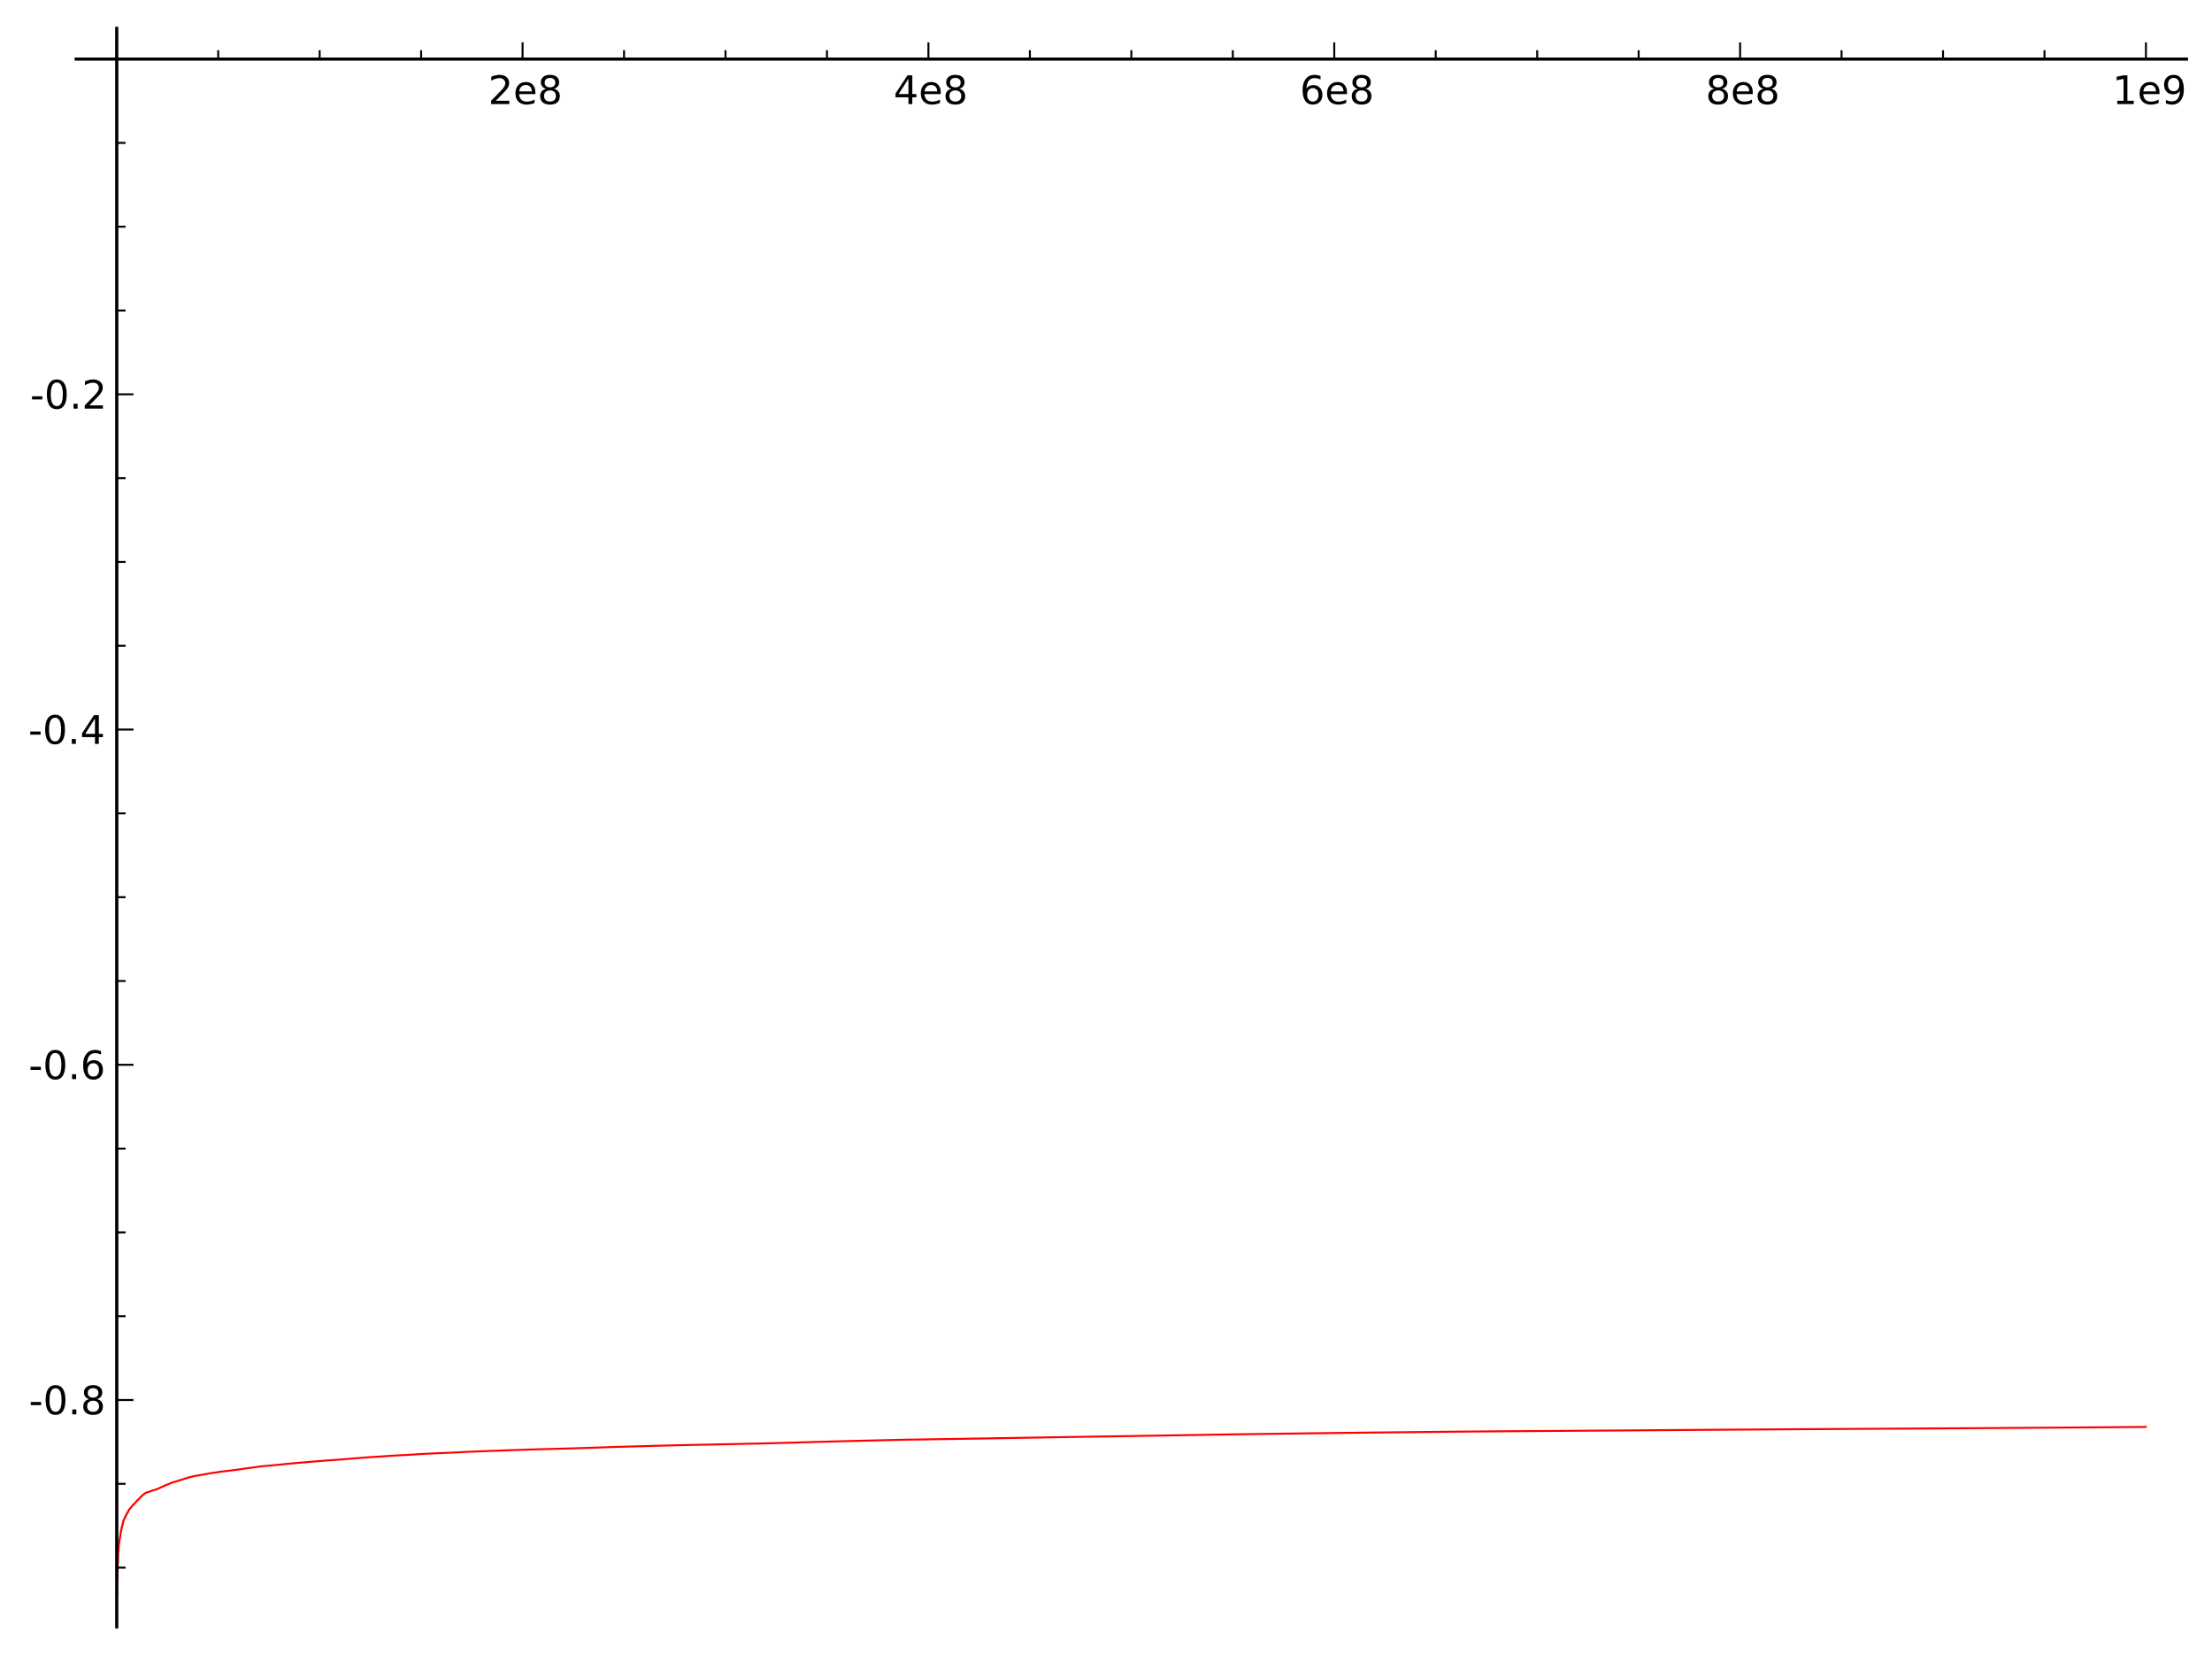
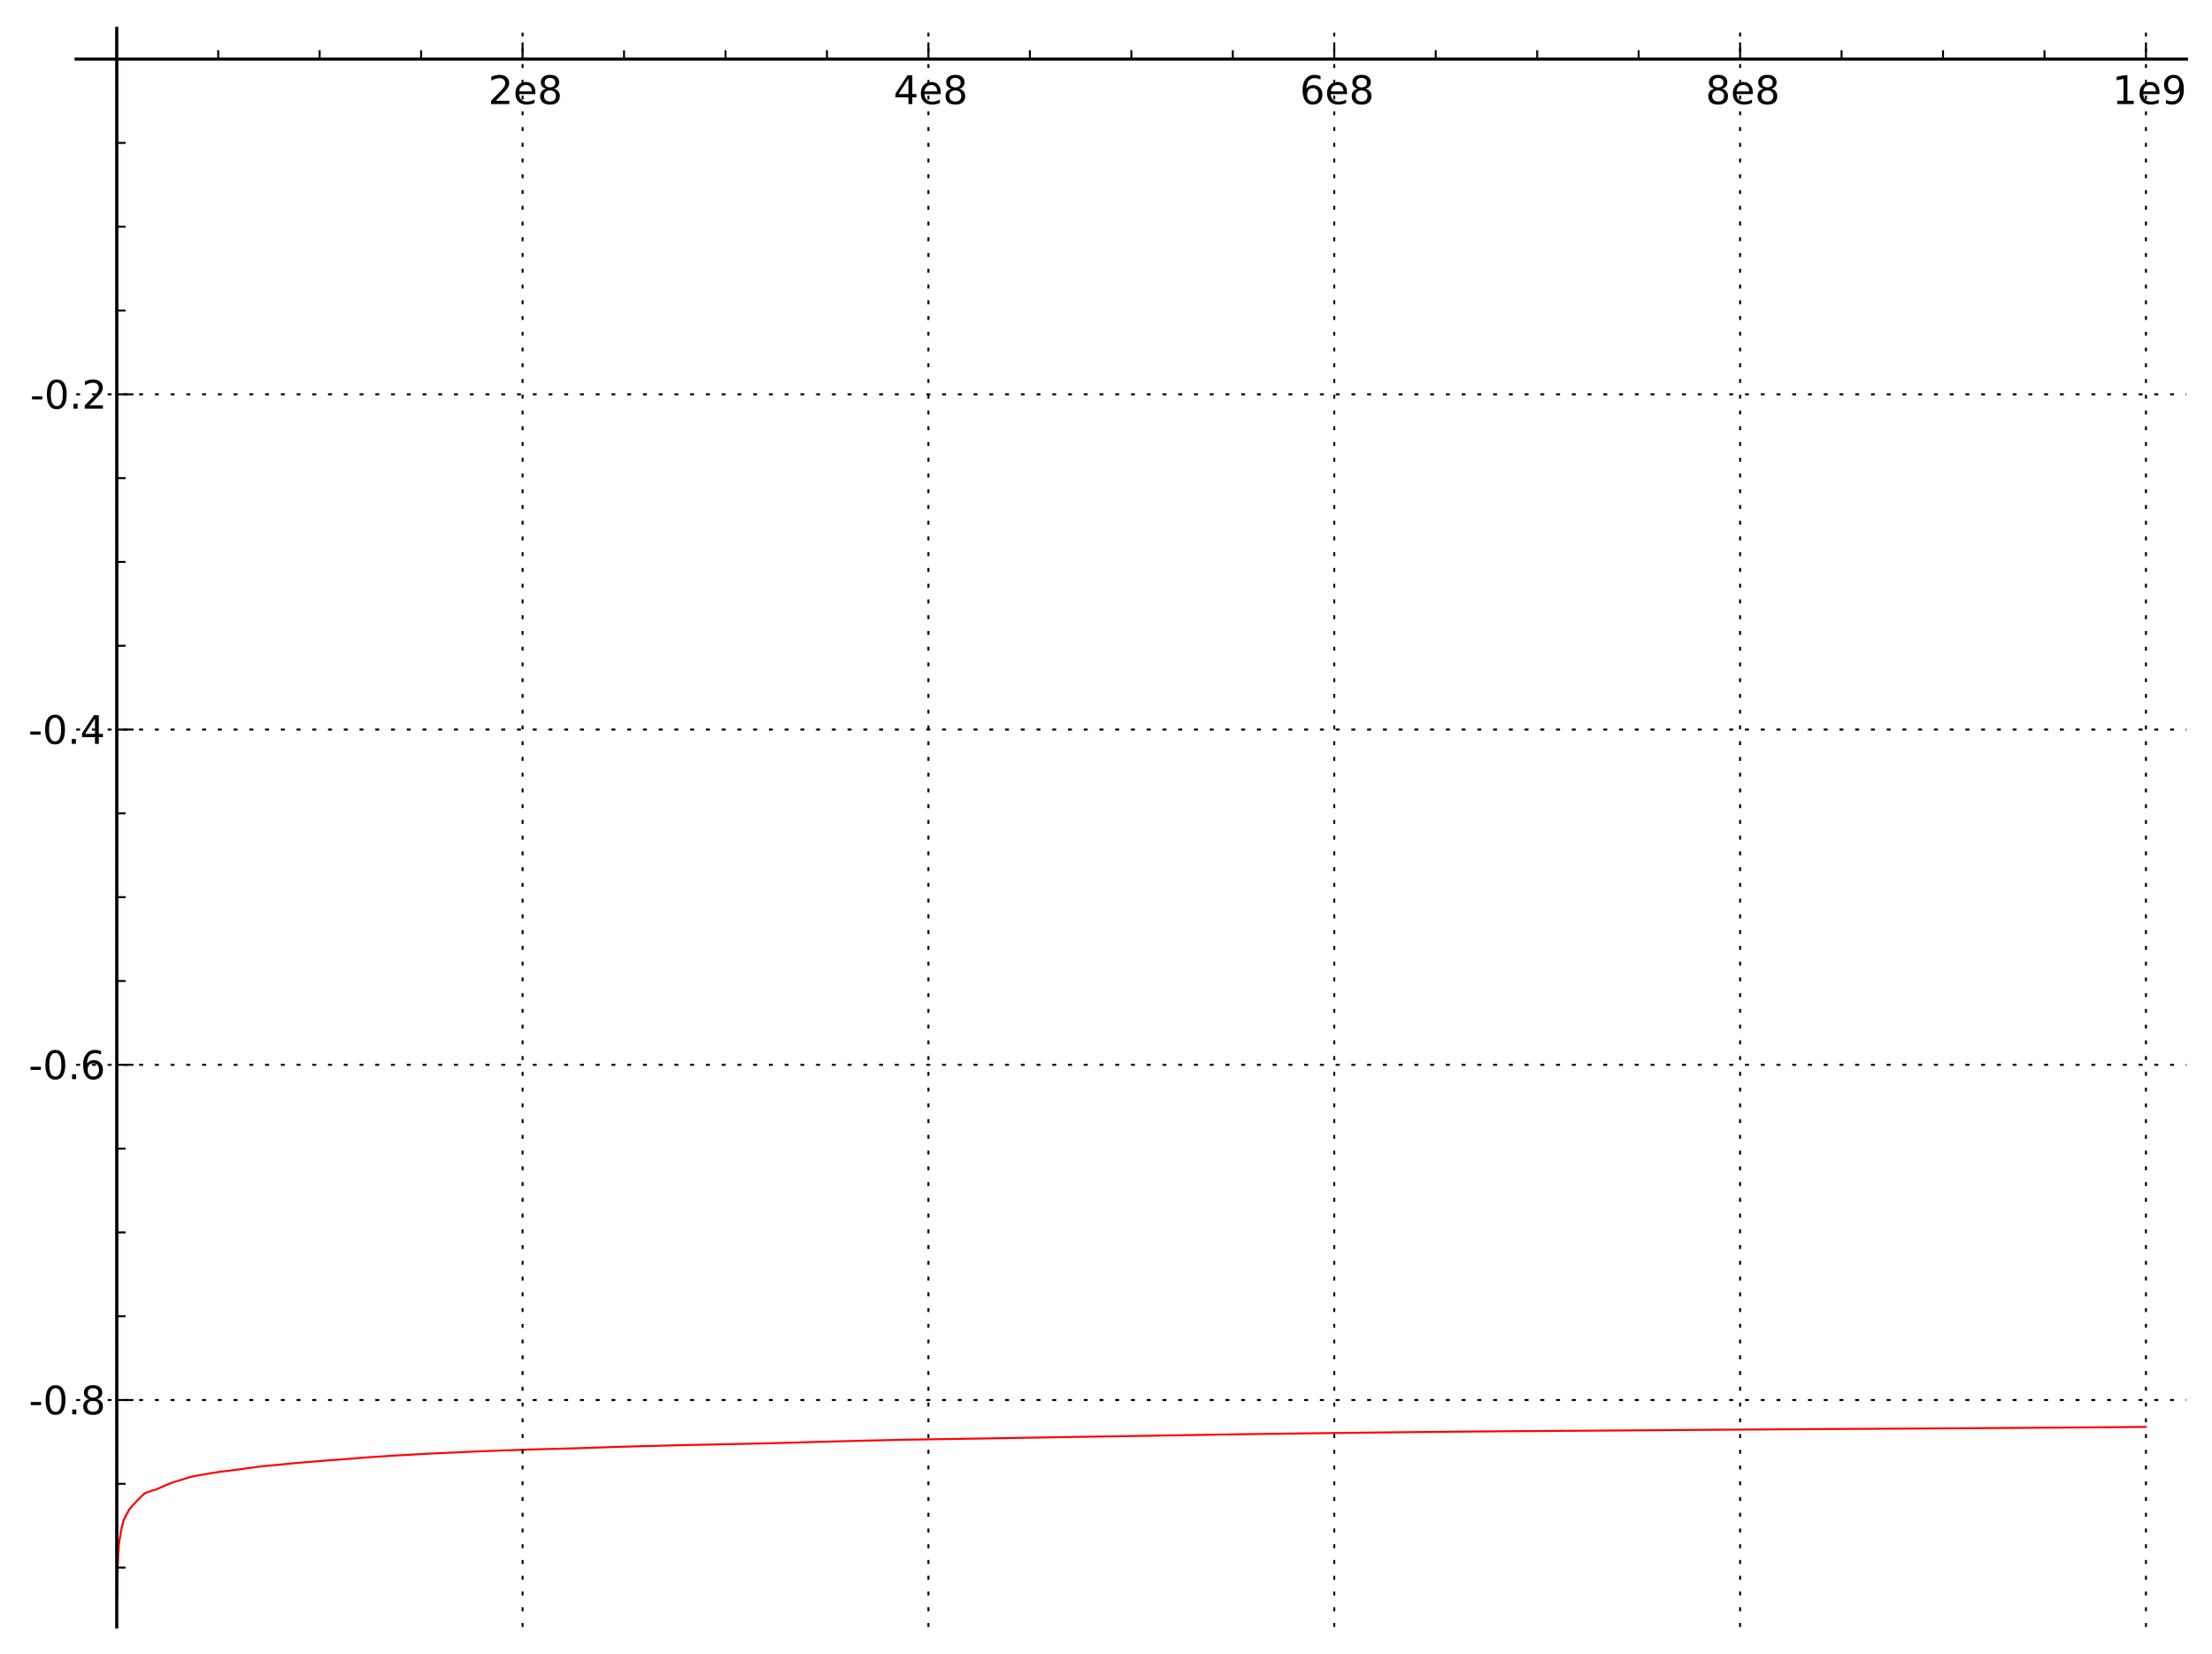
<svg xmlns="http://www.w3.org/2000/svg" xmlns:xlink="http://www.w3.org/1999/xlink" height="420pt" version="1.1" viewBox="0 0 562 420" width="562pt">
  <defs>
    <style type="text/css">
*{stroke-linecap:square;stroke-linejoin:round;}
  </style>
  </defs>
  <g id="figure_1">
    <g id="patch_1">
      <path d=" M0 420.48 L562.7 420.48 L562.7 0 L0 0 z " style="fill:#ffffff;" />
    </g>
    <g id="axes_1">
      <g id="patch_2">
        <path d=" M19.35 413.28 L555.5 413.28 L555.5 7.2 L19.35 7.2 z " style="fill:#ffffff;" />
      </g>
      <g id="line2d_1">
        <path clip-path="url(#p9594e53bbf)" d=" M29.661 15.009 L29.716 15.009 L29.716 405.471 L29.779 401.082 L29.845 401.082 L29.913 396.993 L29.982 396.993 L30.053 394.032 L30.124 394.032 L30.197 392.167 L30.27 392.167 L30.343 391.114 L30.417 391.114 L30.492 390.316 L30.567 390.316 L30.643 389.332 L30.719 389.332 L30.796 388.51 L30.872 388.51 L30.95 387.813 L31.027 387.813 L31.105 387.245 L31.183 387.245 L31.261 386.609 L31.339 386.609 L31.418 386.097 L31.498 386.097 L31.576 385.762 L31.656 385.762 L31.735 385.425 L31.815 385.425 L31.895 385.111 L31.975 385.111 L32.056 384.774 L32.137 384.774 L32.217 384.471 L32.298 384.471 L32.379 384.222 L32.46 384.222 L32.542 383.908 L32.624 383.908 L32.705 383.604 L32.787 383.604 L32.869 383.334 L33.034 383.243 L33.116 383.075 L33.28 382.971 L33.363 382.764 L33.529 382.665 L33.612 382.47 L33.779 382.373 L33.863 382.189 L34.03 382.117 L34.113 381.962 L34.28 381.877 L34.365 381.687 L34.533 381.586 L34.617 381.4 L34.786 381.303 L34.871 381.108 L35.04 381.023 L35.125 380.873 L35.294 380.802 L35.379 380.643 L35.55 380.55 L35.635 380.36 L35.805 380.28 L35.891 380.113 L36.062 380.026 L36.148 379.855 L36.319 379.782 L36.405 379.642 L36.577 379.574 L36.664 379.426 L36.835 379.359 L36.922 379.261 L37.181 379.177 L37.268 379.111 L37.615 379.019 L37.701 378.972 L38.137 378.864 L38.224 378.781 L38.573 378.695 L38.66 378.632 L39.097 378.542 L39.185 378.491 L39.624 378.383 L39.712 378.321 L40.064 378.212 L40.153 378.135 L40.418 378.051 L40.506 377.965 L40.772 377.883 L40.861 377.809 L41.127 377.732 L41.216 377.656 L41.571 377.547 L41.659 377.462 L41.927 377.375 L42.016 377.301 L42.283 377.222 L42.372 377.151 L42.73 377.042 L42.82 376.968 L43.177 376.865 L43.267 376.79 L43.625 376.681 L43.715 376.617 L44.074 376.525 L44.164 376.471 L44.524 376.39 L44.614 376.331 L45.065 376.222 L45.155 376.172 L45.515 376.088 L45.605 376.033 L45.969 375.948 L46.059 375.887 L46.421 375.796 L46.512 375.741 L46.874 375.657 L46.965 375.604 L47.331 375.519 L47.422 375.463 L47.787 375.377 L47.878 375.317 L48.334 375.217 L48.425 375.177 L48.974 375.066 L49.065 375.024 L49.704 374.913 L49.796 374.883 L50.437 374.779 L50.529 374.741 L51.173 374.644 L51.265 374.615 L52.003 374.509 L52.095 374.476 L52.74 374.374 L52.833 374.339 L53.572 374.23 L53.664 374.201 L54.406 374.104 L54.499 374.075 L55.241 373.976 L55.334 373.946 L56.171 373.837 L56.264 373.813 L57.291 373.704 L57.383 373.681 L58.412 373.572 L58.506 373.549 L59.441 373.439 L59.535 373.415 L60.473 373.306 L60.567 373.282 L61.413 373.176 L61.507 373.148 L62.26 373.05 L62.354 373.022 L63.203 372.916 L63.297 372.89 L64.24 372.78 L64.335 372.753 L65.186 372.65 L65.28 372.622 L66.132 372.518 L66.227 372.498 L67.364 372.396 L67.46 372.377 L68.885 372.267 L68.98 372.247 L70.125 372.143 L70.22 372.126 L71.365 372.021 L71.459 372.003 L72.606 371.892 L72.702 371.872 L73.852 371.769 L73.947 371.751 L75.289 371.642 L75.385 371.626 L76.729 371.521 L76.826 371.505 L78.172 371.396 L78.269 371.38 L79.713 371.27 L79.81 371.256 L81.162 371.149 L81.258 371.134 L82.707 371.025 L82.803 371.01 L84.45 370.901 L84.546 370.887 L86.095 370.783 L86.192 370.768 L87.748 370.657 L87.844 370.643 L89.209 370.533 L89.306 370.516 L90.669 370.411 L90.766 370.394 L92.231 370.288 L92.329 370.273 L93.891 370.162 L93.988 370.149 L95.944 370.039 L96.041 370.026 L97.706 369.921 L97.805 369.906 L99.374 369.8 L99.473 369.786 L101.44 369.68 L101.538 369.669 L103.799 369.564 L103.897 369.551 L105.671 369.441 L105.769 369.43 L107.745 369.319 L107.844 369.307 L110.117 369.199 L110.216 369.19 L112.789 369.082 L112.89 369.074 L115.567 368.964 L115.666 368.955 L117.949 368.846 L118.048 368.835 L120.634 368.724 L120.734 368.717 L123.624 368.608 L123.724 368.6 L126.717 368.489 L126.817 368.483 L130.018 368.375 L130.117 368.368 L133.425 368.258 L133.525 368.251 L137.036 368.141 L137.137 368.136 L141.46 368.025 L141.561 368.02 L145.792 367.909 L145.893 367.903 L149.323 367.794 L149.425 367.787 L152.859 367.679 L152.961 367.672 L156.097 367.564 L156.199 367.558 L160.051 367.449 L160.153 367.443 L164.314 367.333 L164.417 367.327 L168.585 367.218 L168.688 367.213 L173.068 367.103 L173.169 367.099 L178.681 366.988 L178.784 366.984 L184.203 366.874 L184.305 366.869 L189.32 366.76 L189.422 366.755 L194.555 366.646 L194.658 366.641 L198.87 366.531 L198.973 366.525 L202.884 366.415 L202.986 366.409 L206.694 366.3 L206.796 366.293 L211.024 366.184 L211.128 366.178 L215.466 366.068 L215.569 366.062 L220.117 365.952 L220.22 365.947 L224.873 365.838 L224.976 365.832 L229.741 365.722 L229.845 365.718 L236.905 365.607 L237.008 365.603 L244.286 365.493 L244.39 365.49 L251.263 365.38 L251.367 365.376 L257.728 365.267 L257.833 365.263 L264.622 365.153 L264.726 365.149 L271.21 365.039 L271.315 365.035 L278.543 364.925 L278.648 364.922 L285.99 364.811 L286.094 364.808 L292.826 364.699 L292.931 364.695 L299.771 364.584 L299.875 364.581 L306.614 364.471 L306.72 364.467 L313.679 364.357 L313.785 364.354 L321.493 364.243 L321.599 364.24 L330.163 364.13 L330.268 364.127 L338.844 364.017 L338.951 364.014 L348.39 363.903 L348.495 363.901 L359.116 363.79 L359.222 363.788 L369.647 363.677 L369.753 363.675 L382.971 363.565 L383.078 363.563 L399.628 363.453 L399.735 363.451 L416.221 363.341 L416.328 363.339 L430.379 363.228 L430.485 363.226 L447.129 363.116 L447.237 363.114 L464.89 363.004 L464.998 363.002 L484.745 362.891 L484.853 362.89 L502.687 362.779 L502.795 362.778 L519.367 362.667 L519.476 362.666 L535.202 362.555 L535.312 362.553 L545.189 362.47 L545.189 362.469" style="fill:none;stroke:#ff0000;stroke-width:0.5;" />
      </g>
      <g id="matplotlib.axis_1">
        <g id="xtick_1">
          <g id="line2d_2">
-             <defs>
-               <path d=" M0 0 L0 -4" id="me27b94e650" />
-             </defs>
-             <g>
-               <use style="stroke:#000000;stroke-linecap:butt;stroke-width:0.5;" x="29.661" xlink:href="#me27b94e650" y="15.009" />
+             <path d=" M29.661 413.28 L29.661 7.2" style="fill:none;stroke:#000000;stroke-dasharray:1,3;stroke-dashoffset:0.0;stroke-linecap:butt;stroke-width:0.5;" />
+           </g>
+           <g id="line2d_3">
+             <defs>
+               <path d=" M0 0 L0 -4" id="mba7c2522da" />
+             </defs>
+             <g>
+               <use style="stroke:#000000;stroke-linecap:butt;stroke-width:0.5;" x="29.661" xlink:href="#mba7c2522da" y="15.009" />
            </g>
          </g>
        </g>
        <g id="xtick_2">
-           <g id="line2d_3">
-             <defs>
-               <path d=" M0 0 L0 -4" id="me27b94e650" />
-             </defs>
-             <g>
-               <use style="stroke:#000000;stroke-linecap:butt;stroke-width:0.5;" x="132.772" xlink:href="#me27b94e650" y="15.009" />
+           <g id="line2d_4">
+             <path d=" M132.772 413.28 L132.772 7.2" style="fill:none;stroke:#000000;stroke-dasharray:1,3;stroke-dashoffset:0.0;stroke-linecap:butt;stroke-width:0.5;" />
+           </g>
+           <g id="line2d_5">
+             <defs>
+               <path d=" M0 0 L0 -4" id="mba7c2522da" />
+             </defs>
+             <g>
+               <use style="stroke:#000000;stroke-linecap:butt;stroke-width:0.5;" x="132.772" xlink:href="#mba7c2522da" y="15.009" />
            </g>
          </g>
          <g id="text_1">
            <defs>
              <path d=" M19.188 8.297 L53.609 8.297 L53.609 0 L7.328 0 L7.328 8.297 Q12.938 14.109 22.625 23.891 Q32.328 33.688 34.812 36.531 Q39.547 41.844 41.422 45.531 Q43.312 49.219 43.312 52.781 Q43.312 58.594 39.234 62.25 Q35.156 65.922 28.609 65.922 Q23.969 65.922 18.812 64.312 Q13.672 62.703 7.812 59.422 L7.812 69.391 Q13.766 71.781 18.938 73 Q24.125 74.219 28.422 74.219 Q39.75 74.219 46.484 68.547 Q53.219 62.891 53.219 53.422 Q53.219 48.922 51.531 44.891 Q49.859 40.875 45.406 35.406 Q44.188 33.984 37.641 27.219 Q31.109 20.453 19.188 8.297" id="BitstreamVeraSans-Roman-32" />
              <path d=" M56.203 29.594 L56.203 25.203 L14.891 25.203 Q15.484 15.922 20.484 11.062 Q25.484 6.203 34.422 6.203 Q39.594 6.203 44.453 7.469 Q49.312 8.734 54.109 11.281 L54.109 2.781 Q49.266 0.734 44.188 -0.344 Q39.109 -1.422 33.891 -1.422 Q20.797 -1.422 13.156 6.188 Q5.516 13.812 5.516 26.812 Q5.516 40.234 12.766 48.109 Q20.016 56 32.328 56 Q43.359 56 49.781 48.891 Q56.203 41.797 56.203 29.594 M47.219 32.234 Q47.125 39.594 43.094 43.984 Q39.062 48.391 32.422 48.391 Q24.906 48.391 20.391 44.141 Q15.875 39.891 15.188 32.172 z " id="BitstreamVeraSans-Roman-65" />
              <path d=" M31.781 34.625 Q24.75 34.625 20.719 30.859 Q16.703 27.094 16.703 20.516 Q16.703 13.922 20.719 10.156 Q24.75 6.391 31.781 6.391 Q38.812 6.391 42.859 10.172 Q46.922 13.969 46.922 20.516 Q46.922 27.094 42.891 30.859 Q38.875 34.625 31.781 34.625 M21.922 38.812 Q15.578 40.375 12.031 44.719 Q8.5 49.078 8.5 55.328 Q8.5 64.062 14.719 69.141 Q20.953 74.219 31.781 74.219 Q42.672 74.219 48.875 69.141 Q55.078 64.062 55.078 55.328 Q55.078 49.078 51.531 44.719 Q48 40.375 41.703 38.812 Q48.828 37.156 52.797 32.312 Q56.781 27.484 56.781 20.516 Q56.781 9.906 50.312 4.234 Q43.844 -1.422 31.781 -1.422 Q19.734 -1.422 13.25 4.234 Q6.781 9.906 6.781 20.516 Q6.781 27.484 10.781 32.312 Q14.797 37.156 21.922 38.812 M18.312 54.391 Q18.312 48.734 21.844 45.562 Q25.391 42.391 31.781 42.391 Q38.141 42.391 41.719 45.562 Q45.312 48.734 45.312 54.391 Q45.312 60.062 41.719 63.234 Q38.141 66.406 31.781 66.406 Q25.391 66.406 21.844 63.234 Q18.312 60.062 18.312 54.391" id="BitstreamVeraSans-Roman-38" />
            </defs>
            <g transform="translate(124.0415 26.43111)scale(0.1 -0.1)">
              <use xlink:href="#BitstreamVeraSans-Roman-32" />
              <use x="63.623" xlink:href="#BitstreamVeraSans-Roman-65" />
              <use x="125.146" xlink:href="#BitstreamVeraSans-Roman-38" />
            </g>
          </g>
        </g>
        <g id="xtick_3">
-           <g id="line2d_4">
-             <defs>
-               <path d=" M0 0 L0 -4" id="me27b94e650" />
-             </defs>
-             <g>
-               <use style="stroke:#000000;stroke-linecap:butt;stroke-width:0.5;" x="235.883" xlink:href="#me27b94e650" y="15.009" />
+           <g id="line2d_6">
+             <path d=" M235.883 413.28 L235.883 7.2" style="fill:none;stroke:#000000;stroke-dasharray:1,3;stroke-dashoffset:0.0;stroke-linecap:butt;stroke-width:0.5;" />
+           </g>
+           <g id="line2d_7">
+             <defs>
+               <path d=" M0 0 L0 -4" id="mba7c2522da" />
+             </defs>
+             <g>
+               <use style="stroke:#000000;stroke-linecap:butt;stroke-width:0.5;" x="235.883" xlink:href="#mba7c2522da" y="15.009" />
            </g>
          </g>
          <g id="text_2">
            <defs>
              <path d=" M37.797 64.312 L12.891 25.391 L37.797 25.391 z  M35.203 72.906 L47.609 72.906 L47.609 25.391 L58.016 25.391 L58.016 17.188 L47.609 17.188 L47.609 0 L37.797 0 L37.797 17.188 L4.891 17.188 L4.891 26.703 z " id="BitstreamVeraSans-Roman-34" />
            </defs>
            <g transform="translate(227.0307 26.43111)scale(0.1 -0.1)">
              <use xlink:href="#BitstreamVeraSans-Roman-34" />
              <use x="63.623" xlink:href="#BitstreamVeraSans-Roman-65" />
              <use x="125.146" xlink:href="#BitstreamVeraSans-Roman-38" />
            </g>
          </g>
        </g>
        <g id="xtick_4">
-           <g id="line2d_5">
-             <defs>
-               <path d=" M0 0 L0 -4" id="me27b94e650" />
-             </defs>
-             <g>
-               <use style="stroke:#000000;stroke-linecap:butt;stroke-width:0.5;" x="338.994" xlink:href="#me27b94e650" y="15.009" />
+           <g id="line2d_8">
+             <path d=" M338.994 413.28 L338.994 7.2" style="fill:none;stroke:#000000;stroke-dasharray:1,3;stroke-dashoffset:0.0;stroke-linecap:butt;stroke-width:0.5;" />
+           </g>
+           <g id="line2d_9">
+             <defs>
+               <path d=" M0 0 L0 -4" id="mba7c2522da" />
+             </defs>
+             <g>
+               <use style="stroke:#000000;stroke-linecap:butt;stroke-width:0.5;" x="338.994" xlink:href="#mba7c2522da" y="15.009" />
            </g>
          </g>
          <g id="text_3">
            <defs>
              <path d=" M33.016 40.375 Q26.375 40.375 22.484 35.828 Q18.609 31.297 18.609 23.391 Q18.609 15.531 22.484 10.953 Q26.375 6.391 33.016 6.391 Q39.656 6.391 43.531 10.953 Q47.406 15.531 47.406 23.391 Q47.406 31.297 43.531 35.828 Q39.656 40.375 33.016 40.375 M52.594 71.297 L52.594 62.312 Q48.875 64.062 45.094 64.984 Q41.312 65.922 37.594 65.922 Q27.828 65.922 22.672 59.328 Q17.531 52.734 16.797 39.406 Q19.672 43.656 24.016 45.922 Q28.375 48.188 33.594 48.188 Q44.578 48.188 50.953 41.516 Q57.328 34.859 57.328 23.391 Q57.328 12.156 50.688 5.359 Q44.047 -1.422 33.016 -1.422 Q20.359 -1.422 13.672 8.266 Q6.984 17.969 6.984 36.375 Q6.984 53.656 15.188 63.938 Q23.391 74.219 37.203 74.219 Q40.922 74.219 44.703 73.484 Q48.484 72.75 52.594 71.297" id="BitstreamVeraSans-Roman-36" />
            </defs>
            <g transform="translate(330.2465 26.43111)scale(0.1 -0.1)">
              <use xlink:href="#BitstreamVeraSans-Roman-36" />
              <use x="63.623" xlink:href="#BitstreamVeraSans-Roman-65" />
              <use x="125.146" xlink:href="#BitstreamVeraSans-Roman-38" />
            </g>
          </g>
        </g>
        <g id="xtick_5">
-           <g id="line2d_6">
-             <defs>
-               <path d=" M0 0 L0 -4" id="me27b94e650" />
-             </defs>
-             <g>
-               <use style="stroke:#000000;stroke-linecap:butt;stroke-width:0.5;" x="442.105" xlink:href="#me27b94e650" y="15.009" />
+           <g id="line2d_10">
+             <path d=" M442.105 413.28 L442.105 7.2" style="fill:none;stroke:#000000;stroke-dasharray:1,3;stroke-dashoffset:0.0;stroke-linecap:butt;stroke-width:0.5;" />
+           </g>
+           <g id="line2d_11">
+             <defs>
+               <path d=" M0 0 L0 -4" id="mba7c2522da" />
+             </defs>
+             <g>
+               <use style="stroke:#000000;stroke-linecap:butt;stroke-width:0.5;" x="442.105" xlink:href="#mba7c2522da" y="15.009" />
            </g>
          </g>
          <g id="text_4">
            <g transform="translate(433.3474 26.43111)scale(0.1 -0.1)">
              <use xlink:href="#BitstreamVeraSans-Roman-38" />
              <use x="63.623" xlink:href="#BitstreamVeraSans-Roman-65" />
              <use x="125.146" xlink:href="#BitstreamVeraSans-Roman-38" />
            </g>
          </g>
        </g>
        <g id="xtick_6">
-           <g id="line2d_7">
-             <defs>
-               <path d=" M0 0 L0 -4" id="me27b94e650" />
-             </defs>
-             <g>
-               <use style="stroke:#000000;stroke-linecap:butt;stroke-width:0.5;" x="545.216" xlink:href="#me27b94e650" y="15.009" />
+           <g id="line2d_12">
+             <path d=" M545.216 413.28 L545.216 7.2" style="fill:none;stroke:#000000;stroke-dasharray:1,3;stroke-dashoffset:0.0;stroke-linecap:butt;stroke-width:0.5;" />
+           </g>
+           <g id="line2d_13">
+             <defs>
+               <path d=" M0 0 L0 -4" id="mba7c2522da" />
+             </defs>
+             <g>
+               <use style="stroke:#000000;stroke-linecap:butt;stroke-width:0.5;" x="545.216" xlink:href="#mba7c2522da" y="15.009" />
            </g>
          </g>
          <g id="text_5">
            <defs>
              <path d=" M10.984 1.516 L10.984 10.5 Q14.703 8.734 18.5 7.812 Q22.312 6.891 25.984 6.891 Q35.75 6.891 40.891 13.453 Q46.047 20.016 46.781 33.406 Q43.953 29.203 39.594 26.953 Q35.25 24.703 29.984 24.703 Q19.047 24.703 12.672 31.312 Q6.297 37.938 6.297 49.422 Q6.297 60.641 12.938 67.422 Q19.578 74.219 30.609 74.219 Q43.266 74.219 49.922 64.516 Q56.594 54.828 56.594 36.375 Q56.594 19.141 48.406 8.859 Q40.234 -1.422 26.422 -1.422 Q22.703 -1.422 18.891 -0.688 Q15.094 0.047 10.984 1.516 M30.609 32.422 Q37.25 32.422 41.125 36.953 Q45.016 41.5 45.016 49.422 Q45.016 57.281 41.125 61.844 Q37.25 66.406 30.609 66.406 Q23.969 66.406 20.094 61.844 Q16.219 57.281 16.219 49.422 Q16.219 41.5 20.094 36.953 Q23.969 32.422 30.609 32.422" id="BitstreamVeraSans-Roman-39" />
              <path d=" M12.406 8.297 L28.516 8.297 L28.516 63.922 L10.984 60.406 L10.984 69.391 L28.422 72.906 L38.281 72.906 L38.281 8.297 L54.391 8.297 L54.391 0 L12.406 0 z " id="BitstreamVeraSans-Roman-31" />
            </defs>
            <g transform="translate(536.678 26.43111)scale(0.1 -0.1)">
              <use xlink:href="#BitstreamVeraSans-Roman-31" />
              <use x="63.623" xlink:href="#BitstreamVeraSans-Roman-65" />
              <use x="125.146" xlink:href="#BitstreamVeraSans-Roman-39" />
            </g>
          </g>
        </g>
        <g id="xtick_7">
-           <g id="line2d_8">
-             <defs>
-               <path d=" M0 0 L0 -2" id="m4bc8f8d22d" />
-             </defs>
-             <g>
-               <use style="stroke:#000000;stroke-linecap:butt;stroke-width:0.5;" x="55.439" xlink:href="#m4bc8f8d22d" y="15.009" />
+           <g id="line2d_14">
+             <defs>
+               <path d=" M0 0 L0 -2" id="m76dfd2dc14" />
+             </defs>
+             <g>
+               <use style="stroke:#000000;stroke-linecap:butt;stroke-width:0.5;" x="55.439" xlink:href="#m76dfd2dc14" y="15.009" />
            </g>
          </g>
        </g>
        <g id="xtick_8">
-           <g id="line2d_9">
-             <defs>
-               <path d=" M0 0 L0 -2" id="m4bc8f8d22d" />
-             </defs>
-             <g>
-               <use style="stroke:#000000;stroke-linecap:butt;stroke-width:0.5;" x="81.216" xlink:href="#m4bc8f8d22d" y="15.009" />
+           <g id="line2d_15">
+             <defs>
+               <path d=" M0 0 L0 -2" id="m76dfd2dc14" />
+             </defs>
+             <g>
+               <use style="stroke:#000000;stroke-linecap:butt;stroke-width:0.5;" x="81.216" xlink:href="#m76dfd2dc14" y="15.009" />
            </g>
          </g>
        </g>
        <g id="xtick_9">
-           <g id="line2d_10">
-             <defs>
-               <path d=" M0 0 L0 -2" id="m4bc8f8d22d" />
-             </defs>
-             <g>
-               <use style="stroke:#000000;stroke-linecap:butt;stroke-width:0.5;" x="106.994" xlink:href="#m4bc8f8d22d" y="15.009" />
+           <g id="line2d_16">
+             <defs>
+               <path d=" M0 0 L0 -2" id="m76dfd2dc14" />
+             </defs>
+             <g>
+               <use style="stroke:#000000;stroke-linecap:butt;stroke-width:0.5;" x="106.994" xlink:href="#m76dfd2dc14" y="15.009" />
            </g>
          </g>
        </g>
        <g id="xtick_10">
-           <g id="line2d_11">
-             <defs>
-               <path d=" M0 0 L0 -2" id="m4bc8f8d22d" />
-             </defs>
-             <g>
-               <use style="stroke:#000000;stroke-linecap:butt;stroke-width:0.5;" x="158.55" xlink:href="#m4bc8f8d22d" y="15.009" />
+           <g id="line2d_17">
+             <defs>
+               <path d=" M0 0 L0 -2" id="m76dfd2dc14" />
+             </defs>
+             <g>
+               <use style="stroke:#000000;stroke-linecap:butt;stroke-width:0.5;" x="158.55" xlink:href="#m76dfd2dc14" y="15.009" />
            </g>
          </g>
        </g>
        <g id="xtick_11">
-           <g id="line2d_12">
-             <defs>
-               <path d=" M0 0 L0 -2" id="m4bc8f8d22d" />
-             </defs>
-             <g>
-               <use style="stroke:#000000;stroke-linecap:butt;stroke-width:0.5;" x="184.328" xlink:href="#m4bc8f8d22d" y="15.009" />
+           <g id="line2d_18">
+             <defs>
+               <path d=" M0 0 L0 -2" id="m76dfd2dc14" />
+             </defs>
+             <g>
+               <use style="stroke:#000000;stroke-linecap:butt;stroke-width:0.5;" x="184.328" xlink:href="#m76dfd2dc14" y="15.009" />
            </g>
          </g>
        </g>
        <g id="xtick_12">
-           <g id="line2d_13">
-             <defs>
-               <path d=" M0 0 L0 -2" id="m4bc8f8d22d" />
-             </defs>
-             <g>
-               <use style="stroke:#000000;stroke-linecap:butt;stroke-width:0.5;" x="210.105" xlink:href="#m4bc8f8d22d" y="15.009" />
+           <g id="line2d_19">
+             <defs>
+               <path d=" M0 0 L0 -2" id="m76dfd2dc14" />
+             </defs>
+             <g>
+               <use style="stroke:#000000;stroke-linecap:butt;stroke-width:0.5;" x="210.105" xlink:href="#m76dfd2dc14" y="15.009" />
            </g>
          </g>
        </g>
        <g id="xtick_13">
-           <g id="line2d_14">
-             <defs>
-               <path d=" M0 0 L0 -2" id="m4bc8f8d22d" />
-             </defs>
-             <g>
-               <use style="stroke:#000000;stroke-linecap:butt;stroke-width:0.5;" x="261.661" xlink:href="#m4bc8f8d22d" y="15.009" />
+           <g id="line2d_20">
+             <defs>
+               <path d=" M0 0 L0 -2" id="m76dfd2dc14" />
+             </defs>
+             <g>
+               <use style="stroke:#000000;stroke-linecap:butt;stroke-width:0.5;" x="261.661" xlink:href="#m76dfd2dc14" y="15.009" />
            </g>
          </g>
        </g>
        <g id="xtick_14">
-           <g id="line2d_15">
-             <defs>
-               <path d=" M0 0 L0 -2" id="m4bc8f8d22d" />
-             </defs>
-             <g>
-               <use style="stroke:#000000;stroke-linecap:butt;stroke-width:0.5;" x="287.439" xlink:href="#m4bc8f8d22d" y="15.009" />
+           <g id="line2d_21">
+             <defs>
+               <path d=" M0 0 L0 -2" id="m76dfd2dc14" />
+             </defs>
+             <g>
+               <use style="stroke:#000000;stroke-linecap:butt;stroke-width:0.5;" x="287.439" xlink:href="#m76dfd2dc14" y="15.009" />
            </g>
          </g>
        </g>
        <g id="xtick_15">
-           <g id="line2d_16">
-             <defs>
-               <path d=" M0 0 L0 -2" id="m4bc8f8d22d" />
-             </defs>
-             <g>
-               <use style="stroke:#000000;stroke-linecap:butt;stroke-width:0.5;" x="313.216" xlink:href="#m4bc8f8d22d" y="15.009" />
+           <g id="line2d_22">
+             <defs>
+               <path d=" M0 0 L0 -2" id="m76dfd2dc14" />
+             </defs>
+             <g>
+               <use style="stroke:#000000;stroke-linecap:butt;stroke-width:0.5;" x="313.216" xlink:href="#m76dfd2dc14" y="15.009" />
            </g>
          </g>
        </g>
        <g id="xtick_16">
-           <g id="line2d_17">
-             <defs>
-               <path d=" M0 0 L0 -2" id="m4bc8f8d22d" />
-             </defs>
-             <g>
-               <use style="stroke:#000000;stroke-linecap:butt;stroke-width:0.5;" x="364.772" xlink:href="#m4bc8f8d22d" y="15.009" />
+           <g id="line2d_23">
+             <defs>
+               <path d=" M0 0 L0 -2" id="m76dfd2dc14" />
+             </defs>
+             <g>
+               <use style="stroke:#000000;stroke-linecap:butt;stroke-width:0.5;" x="364.772" xlink:href="#m76dfd2dc14" y="15.009" />
            </g>
          </g>
        </g>
        <g id="xtick_17">
-           <g id="line2d_18">
-             <defs>
-               <path d=" M0 0 L0 -2" id="m4bc8f8d22d" />
-             </defs>
-             <g>
-               <use style="stroke:#000000;stroke-linecap:butt;stroke-width:0.5;" x="390.55" xlink:href="#m4bc8f8d22d" y="15.009" />
+           <g id="line2d_24">
+             <defs>
+               <path d=" M0 0 L0 -2" id="m76dfd2dc14" />
+             </defs>
+             <g>
+               <use style="stroke:#000000;stroke-linecap:butt;stroke-width:0.5;" x="390.55" xlink:href="#m76dfd2dc14" y="15.009" />
            </g>
          </g>
        </g>
        <g id="xtick_18">
-           <g id="line2d_19">
-             <defs>
-               <path d=" M0 0 L0 -2" id="m4bc8f8d22d" />
-             </defs>
-             <g>
-               <use style="stroke:#000000;stroke-linecap:butt;stroke-width:0.5;" x="416.327" xlink:href="#m4bc8f8d22d" y="15.009" />
+           <g id="line2d_25">
+             <defs>
+               <path d=" M0 0 L0 -2" id="m76dfd2dc14" />
+             </defs>
+             <g>
+               <use style="stroke:#000000;stroke-linecap:butt;stroke-width:0.5;" x="416.327" xlink:href="#m76dfd2dc14" y="15.009" />
            </g>
          </g>
        </g>
        <g id="xtick_19">
-           <g id="line2d_20">
-             <defs>
-               <path d=" M0 0 L0 -2" id="m4bc8f8d22d" />
-             </defs>
-             <g>
-               <use style="stroke:#000000;stroke-linecap:butt;stroke-width:0.5;" x="467.883" xlink:href="#m4bc8f8d22d" y="15.009" />
+           <g id="line2d_26">
+             <defs>
+               <path d=" M0 0 L0 -2" id="m76dfd2dc14" />
+             </defs>
+             <g>
+               <use style="stroke:#000000;stroke-linecap:butt;stroke-width:0.5;" x="467.883" xlink:href="#m76dfd2dc14" y="15.009" />
            </g>
          </g>
        </g>
        <g id="xtick_20">
-           <g id="line2d_21">
-             <defs>
-               <path d=" M0 0 L0 -2" id="m4bc8f8d22d" />
-             </defs>
-             <g>
-               <use style="stroke:#000000;stroke-linecap:butt;stroke-width:0.5;" x="493.661" xlink:href="#m4bc8f8d22d" y="15.009" />
+           <g id="line2d_27">
+             <defs>
+               <path d=" M0 0 L0 -2" id="m76dfd2dc14" />
+             </defs>
+             <g>
+               <use style="stroke:#000000;stroke-linecap:butt;stroke-width:0.5;" x="493.661" xlink:href="#m76dfd2dc14" y="15.009" />
            </g>
          </g>
        </g>
        <g id="xtick_21">
-           <g id="line2d_22">
-             <defs>
-               <path d=" M0 0 L0 -2" id="m4bc8f8d22d" />
-             </defs>
-             <g>
-               <use style="stroke:#000000;stroke-linecap:butt;stroke-width:0.5;" x="519.438" xlink:href="#m4bc8f8d22d" y="15.009" />
+           <g id="line2d_28">
+             <defs>
+               <path d=" M0 0 L0 -2" id="m76dfd2dc14" />
+             </defs>
+             <g>
+               <use style="stroke:#000000;stroke-linecap:butt;stroke-width:0.5;" x="519.438" xlink:href="#m76dfd2dc14" y="15.009" />
            </g>
          </g>
        </g>
      </g>
      <g id="matplotlib.axis_2">
        <g id="ytick_1">
-           <g id="line2d_23">
-             <defs>
-               <path d=" M0 0 L4 0" id="me869f5826e" />
-             </defs>
-             <g>
-               <use style="stroke:#000000;stroke-linecap:butt;stroke-width:0.5;" x="29.661" xlink:href="#me869f5826e" y="355.634" />
+           <g id="line2d_29">
+             <path d=" M19.35 355.634 L555.5 355.634" style="fill:none;stroke:#000000;stroke-dasharray:1,3;stroke-dashoffset:0.0;stroke-linecap:butt;stroke-width:0.5;" />
+           </g>
+           <g id="line2d_30">
+             <defs>
+               <path d=" M0 0 L4 0" id="m3ebf9620a1" />
+             </defs>
+             <g>
+               <use style="stroke:#000000;stroke-linecap:butt;stroke-width:0.5;" x="29.661" xlink:href="#m3ebf9620a1" y="355.634" />
            </g>
          </g>
          <g id="text_6">
            <defs>
              <path d=" M31.781 66.406 Q24.172 66.406 20.328 58.906 Q16.5 51.422 16.5 36.375 Q16.5 21.391 20.328 13.891 Q24.172 6.391 31.781 6.391 Q39.453 6.391 43.281 13.891 Q47.125 21.391 47.125 36.375 Q47.125 51.422 43.281 58.906 Q39.453 66.406 31.781 66.406 M31.781 74.219 Q44.047 74.219 50.516 64.516 Q56.984 54.828 56.984 36.375 Q56.984 17.969 50.516 8.266 Q44.047 -1.422 31.781 -1.422 Q19.531 -1.422 13.062 8.266 Q6.594 17.969 6.594 36.375 Q6.594 54.828 13.062 64.516 Q19.531 74.219 31.781 74.219" id="BitstreamVeraSans-Roman-30" />
              <path d=" M10.688 12.406 L21 12.406 L21 0 L10.688 0 z " id="BitstreamVeraSans-Roman-2e" />
              <path d=" M4.891 31.391 L31.203 31.391 L31.203 23.391 L4.891 23.391 z " id="BitstreamVeraSans-Roman-2d" />
            </defs>
            <g transform="translate(7.323437 359.2738)scale(0.1 -0.1)">
              <use xlink:href="#BitstreamVeraSans-Roman-2d" />
              <use x="36.084" xlink:href="#BitstreamVeraSans-Roman-30" />
              <use x="99.707" xlink:href="#BitstreamVeraSans-Roman-2e" />
              <use x="131.494" xlink:href="#BitstreamVeraSans-Roman-38" />
            </g>
          </g>
        </g>
        <g id="ytick_2">
-           <g id="line2d_24">
-             <defs>
-               <path d=" M0 0 L4 0" id="me869f5826e" />
-             </defs>
-             <g>
-               <use style="stroke:#000000;stroke-linecap:butt;stroke-width:0.5;" x="29.661" xlink:href="#me869f5826e" y="270.478" />
+           <g id="line2d_31">
+             <path d=" M19.35 270.478 L555.5 270.478" style="fill:none;stroke:#000000;stroke-dasharray:1,3;stroke-dashoffset:0.0;stroke-linecap:butt;stroke-width:0.5;" />
+           </g>
+           <g id="line2d_32">
+             <defs>
+               <path d=" M0 0 L4 0" id="m3ebf9620a1" />
+             </defs>
+             <g>
+               <use style="stroke:#000000;stroke-linecap:butt;stroke-width:0.5;" x="29.661" xlink:href="#m3ebf9620a1" y="270.478" />
            </g>
          </g>
          <g id="text_7">
            <g transform="translate(7.26875 274.1176)scale(0.1 -0.1)">
              <use xlink:href="#BitstreamVeraSans-Roman-2d" />
              <use x="36.084" xlink:href="#BitstreamVeraSans-Roman-30" />
              <use x="99.707" xlink:href="#BitstreamVeraSans-Roman-2e" />
              <use x="131.494" xlink:href="#BitstreamVeraSans-Roman-36" />
            </g>
          </g>
        </g>
        <g id="ytick_3">
-           <g id="line2d_25">
-             <defs>
-               <path d=" M0 0 L4 0" id="me869f5826e" />
-             </defs>
-             <g>
-               <use style="stroke:#000000;stroke-linecap:butt;stroke-width:0.5;" x="29.661" xlink:href="#me869f5826e" y="185.322" />
+           <g id="line2d_33">
+             <path d=" M19.35 185.322 L555.5 185.322" style="fill:none;stroke:#000000;stroke-dasharray:1,3;stroke-dashoffset:0.0;stroke-linecap:butt;stroke-width:0.5;" />
+           </g>
+           <g id="line2d_34">
+             <defs>
+               <path d=" M0 0 L4 0" id="m3ebf9620a1" />
+             </defs>
+             <g>
+               <use style="stroke:#000000;stroke-linecap:butt;stroke-width:0.5;" x="29.661" xlink:href="#m3ebf9620a1" y="185.322" />
            </g>
          </g>
          <g id="text_8">
            <g transform="translate(7.2 188.9614)scale(0.1 -0.1)">
              <use xlink:href="#BitstreamVeraSans-Roman-2d" />
              <use x="36.084" xlink:href="#BitstreamVeraSans-Roman-30" />
              <use x="99.707" xlink:href="#BitstreamVeraSans-Roman-2e" />
              <use x="131.494" xlink:href="#BitstreamVeraSans-Roman-34" />
            </g>
          </g>
        </g>
        <g id="ytick_4">
-           <g id="line2d_26">
-             <defs>
-               <path d=" M0 0 L4 0" id="me869f5826e" />
-             </defs>
-             <g>
-               <use style="stroke:#000000;stroke-linecap:butt;stroke-width:0.5;" x="29.661" xlink:href="#me869f5826e" y="100.165" />
+           <g id="line2d_35">
+             <path d=" M19.35 100.165 L555.5 100.165" style="fill:none;stroke:#000000;stroke-dasharray:1,3;stroke-dashoffset:0.0;stroke-linecap:butt;stroke-width:0.5;" />
+           </g>
+           <g id="line2d_36">
+             <defs>
+               <path d=" M0 0 L4 0" id="m3ebf9620a1" />
+             </defs>
+             <g>
+               <use style="stroke:#000000;stroke-linecap:butt;stroke-width:0.5;" x="29.661" xlink:href="#m3ebf9620a1" y="100.165" />
            </g>
          </g>
          <g id="text_9">
            <g transform="translate(7.640625 103.8053)scale(0.1 -0.1)">
              <use xlink:href="#BitstreamVeraSans-Roman-2d" />
              <use x="36.084" xlink:href="#BitstreamVeraSans-Roman-30" />
              <use x="99.707" xlink:href="#BitstreamVeraSans-Roman-2e" />
              <use x="131.494" xlink:href="#BitstreamVeraSans-Roman-32" />
            </g>
          </g>
        </g>
        <g id="ytick_5">
-           <g id="line2d_27">
-             <defs>
-               <path d=" M0 0 L4 0" id="me869f5826e" />
-             </defs>
-             <g>
-               <use style="stroke:#000000;stroke-linecap:butt;stroke-width:0.5;" x="29.661" xlink:href="#me869f5826e" y="15.009" />
+           <g id="line2d_37">
+             <path d=" M19.35 15.009 L555.5 15.009" style="fill:none;stroke:#000000;stroke-dasharray:1,3;stroke-dashoffset:0.0;stroke-linecap:butt;stroke-width:0.5;" />
+           </g>
+           <g id="line2d_38">
+             <defs>
+               <path d=" M0 0 L4 0" id="m3ebf9620a1" />
+             </defs>
+             <g>
+               <use style="stroke:#000000;stroke-linecap:butt;stroke-width:0.5;" x="29.661" xlink:href="#m3ebf9620a1" y="15.009" />
            </g>
          </g>
        </g>
        <g id="ytick_6">
-           <g id="line2d_28">
-             <defs>
-               <path d=" M0 0 L2 0" id="mf1d37f288d" />
-             </defs>
-             <g>
-               <use style="stroke:#000000;stroke-linecap:butt;stroke-width:0.5;" x="29.661" xlink:href="#mf1d37f288d" y="398.212" />
+           <g id="line2d_39">
+             <defs>
+               <path d=" M0 0 L2 0" id="mf0020cb5fc" />
+             </defs>
+             <g>
+               <use style="stroke:#000000;stroke-linecap:butt;stroke-width:0.5;" x="29.661" xlink:href="#mf0020cb5fc" y="398.212" />
            </g>
          </g>
        </g>
        <g id="ytick_7">
-           <g id="line2d_29">
-             <defs>
-               <path d=" M0 0 L2 0" id="mf1d37f288d" />
-             </defs>
-             <g>
-               <use style="stroke:#000000;stroke-linecap:butt;stroke-width:0.5;" x="29.661" xlink:href="#mf1d37f288d" y="376.923" />
+           <g id="line2d_40">
+             <defs>
+               <path d=" M0 0 L2 0" id="mf0020cb5fc" />
+             </defs>
+             <g>
+               <use style="stroke:#000000;stroke-linecap:butt;stroke-width:0.5;" x="29.661" xlink:href="#mf0020cb5fc" y="376.923" />
            </g>
          </g>
        </g>
        <g id="ytick_8">
-           <g id="line2d_30">
-             <defs>
-               <path d=" M0 0 L2 0" id="mf1d37f288d" />
-             </defs>
-             <g>
-               <use style="stroke:#000000;stroke-linecap:butt;stroke-width:0.5;" x="29.661" xlink:href="#mf1d37f288d" y="334.345" />
+           <g id="line2d_41">
+             <defs>
+               <path d=" M0 0 L2 0" id="mf0020cb5fc" />
+             </defs>
+             <g>
+               <use style="stroke:#000000;stroke-linecap:butt;stroke-width:0.5;" x="29.661" xlink:href="#mf0020cb5fc" y="334.345" />
            </g>
          </g>
        </g>
        <g id="ytick_9">
-           <g id="line2d_31">
-             <defs>
-               <path d=" M0 0 L2 0" id="mf1d37f288d" />
-             </defs>
-             <g>
-               <use style="stroke:#000000;stroke-linecap:butt;stroke-width:0.5;" x="29.661" xlink:href="#mf1d37f288d" y="313.056" />
+           <g id="line2d_42">
+             <defs>
+               <path d=" M0 0 L2 0" id="mf0020cb5fc" />
+             </defs>
+             <g>
+               <use style="stroke:#000000;stroke-linecap:butt;stroke-width:0.5;" x="29.661" xlink:href="#mf0020cb5fc" y="313.056" />
            </g>
          </g>
        </g>
        <g id="ytick_10">
-           <g id="line2d_32">
-             <defs>
-               <path d=" M0 0 L2 0" id="mf1d37f288d" />
-             </defs>
-             <g>
-               <use style="stroke:#000000;stroke-linecap:butt;stroke-width:0.5;" x="29.661" xlink:href="#mf1d37f288d" y="291.767" />
+           <g id="line2d_43">
+             <defs>
+               <path d=" M0 0 L2 0" id="mf0020cb5fc" />
+             </defs>
+             <g>
+               <use style="stroke:#000000;stroke-linecap:butt;stroke-width:0.5;" x="29.661" xlink:href="#mf0020cb5fc" y="291.767" />
            </g>
          </g>
        </g>
        <g id="ytick_11">
-           <g id="line2d_33">
-             <defs>
-               <path d=" M0 0 L2 0" id="mf1d37f288d" />
-             </defs>
-             <g>
-               <use style="stroke:#000000;stroke-linecap:butt;stroke-width:0.5;" x="29.661" xlink:href="#mf1d37f288d" y="249.189" />
+           <g id="line2d_44">
+             <defs>
+               <path d=" M0 0 L2 0" id="mf0020cb5fc" />
+             </defs>
+             <g>
+               <use style="stroke:#000000;stroke-linecap:butt;stroke-width:0.5;" x="29.661" xlink:href="#mf0020cb5fc" y="249.189" />
            </g>
          </g>
        </g>
        <g id="ytick_12">
-           <g id="line2d_34">
-             <defs>
-               <path d=" M0 0 L2 0" id="mf1d37f288d" />
-             </defs>
-             <g>
-               <use style="stroke:#000000;stroke-linecap:butt;stroke-width:0.5;" x="29.661" xlink:href="#mf1d37f288d" y="227.9" />
+           <g id="line2d_45">
+             <defs>
+               <path d=" M0 0 L2 0" id="mf0020cb5fc" />
+             </defs>
+             <g>
+               <use style="stroke:#000000;stroke-linecap:butt;stroke-width:0.5;" x="29.661" xlink:href="#mf0020cb5fc" y="227.9" />
            </g>
          </g>
        </g>
        <g id="ytick_13">
-           <g id="line2d_35">
-             <defs>
-               <path d=" M0 0 L2 0" id="mf1d37f288d" />
-             </defs>
-             <g>
-               <use style="stroke:#000000;stroke-linecap:butt;stroke-width:0.5;" x="29.661" xlink:href="#mf1d37f288d" y="206.611" />
+           <g id="line2d_46">
+             <defs>
+               <path d=" M0 0 L2 0" id="mf0020cb5fc" />
+             </defs>
+             <g>
+               <use style="stroke:#000000;stroke-linecap:butt;stroke-width:0.5;" x="29.661" xlink:href="#mf0020cb5fc" y="206.611" />
            </g>
          </g>
        </g>
        <g id="ytick_14">
-           <g id="line2d_36">
-             <defs>
-               <path d=" M0 0 L2 0" id="mf1d37f288d" />
-             </defs>
-             <g>
-               <use style="stroke:#000000;stroke-linecap:butt;stroke-width:0.5;" x="29.661" xlink:href="#mf1d37f288d" y="164.033" />
+           <g id="line2d_47">
+             <defs>
+               <path d=" M0 0 L2 0" id="mf0020cb5fc" />
+             </defs>
+             <g>
+               <use style="stroke:#000000;stroke-linecap:butt;stroke-width:0.5;" x="29.661" xlink:href="#mf0020cb5fc" y="164.033" />
            </g>
          </g>
        </g>
        <g id="ytick_15">
-           <g id="line2d_37">
-             <defs>
-               <path d=" M0 0 L2 0" id="mf1d37f288d" />
-             </defs>
-             <g>
-               <use style="stroke:#000000;stroke-linecap:butt;stroke-width:0.5;" x="29.661" xlink:href="#mf1d37f288d" y="142.744" />
+           <g id="line2d_48">
+             <defs>
+               <path d=" M0 0 L2 0" id="mf0020cb5fc" />
+             </defs>
+             <g>
+               <use style="stroke:#000000;stroke-linecap:butt;stroke-width:0.5;" x="29.661" xlink:href="#mf0020cb5fc" y="142.744" />
            </g>
          </g>
        </g>
        <g id="ytick_16">
-           <g id="line2d_38">
-             <defs>
-               <path d=" M0 0 L2 0" id="mf1d37f288d" />
-             </defs>
-             <g>
-               <use style="stroke:#000000;stroke-linecap:butt;stroke-width:0.5;" x="29.661" xlink:href="#mf1d37f288d" y="121.454" />
+           <g id="line2d_49">
+             <defs>
+               <path d=" M0 0 L2 0" id="mf0020cb5fc" />
+             </defs>
+             <g>
+               <use style="stroke:#000000;stroke-linecap:butt;stroke-width:0.5;" x="29.661" xlink:href="#mf0020cb5fc" y="121.454" />
            </g>
          </g>
        </g>
        <g id="ytick_17">
-           <g id="line2d_39">
-             <defs>
-               <path d=" M0 0 L2 0" id="mf1d37f288d" />
-             </defs>
-             <g>
-               <use style="stroke:#000000;stroke-linecap:butt;stroke-width:0.5;" x="29.661" xlink:href="#mf1d37f288d" y="78.876" />
+           <g id="line2d_50">
+             <defs>
+               <path d=" M0 0 L2 0" id="mf0020cb5fc" />
+             </defs>
+             <g>
+               <use style="stroke:#000000;stroke-linecap:butt;stroke-width:0.5;" x="29.661" xlink:href="#mf0020cb5fc" y="78.876" />
            </g>
          </g>
        </g>
        <g id="ytick_18">
-           <g id="line2d_40">
-             <defs>
-               <path d=" M0 0 L2 0" id="mf1d37f288d" />
-             </defs>
-             <g>
-               <use style="stroke:#000000;stroke-linecap:butt;stroke-width:0.5;" x="29.661" xlink:href="#mf1d37f288d" y="57.587" />
+           <g id="line2d_51">
+             <defs>
+               <path d=" M0 0 L2 0" id="mf0020cb5fc" />
+             </defs>
+             <g>
+               <use style="stroke:#000000;stroke-linecap:butt;stroke-width:0.5;" x="29.661" xlink:href="#mf0020cb5fc" y="57.587" />
            </g>
          </g>
        </g>
        <g id="ytick_19">
-           <g id="line2d_41">
-             <defs>
-               <path d=" M0 0 L2 0" id="mf1d37f288d" />
-             </defs>
-             <g>
-               <use style="stroke:#000000;stroke-linecap:butt;stroke-width:0.5;" x="29.661" xlink:href="#mf1d37f288d" y="36.298" />
+           <g id="line2d_52">
+             <defs>
+               <path d=" M0 0 L2 0" id="mf0020cb5fc" />
+             </defs>
+             <g>
+               <use style="stroke:#000000;stroke-linecap:butt;stroke-width:0.5;" x="29.661" xlink:href="#mf0020cb5fc" y="36.298" />
            </g>
          </g>
        </g>
      </g>
      <g id="patch_3">
        <path d=" M19.35 15.009 L555.5 15.009" style="fill:none;stroke:#000000;stroke-width:0.8;" />
      </g>
      <g id="patch_4">
        <path d=" M29.661 413.28 L29.661 7.2" style="fill:none;stroke:#000000;stroke-width:0.8;" />
      </g>
    </g>
  </g>
  <defs>
    <clipPath id="p9594e53bbf">
      <rect height="406.08" width="536.149" x="19.35" y="7.2" />
    </clipPath>
  </defs>
</svg>
